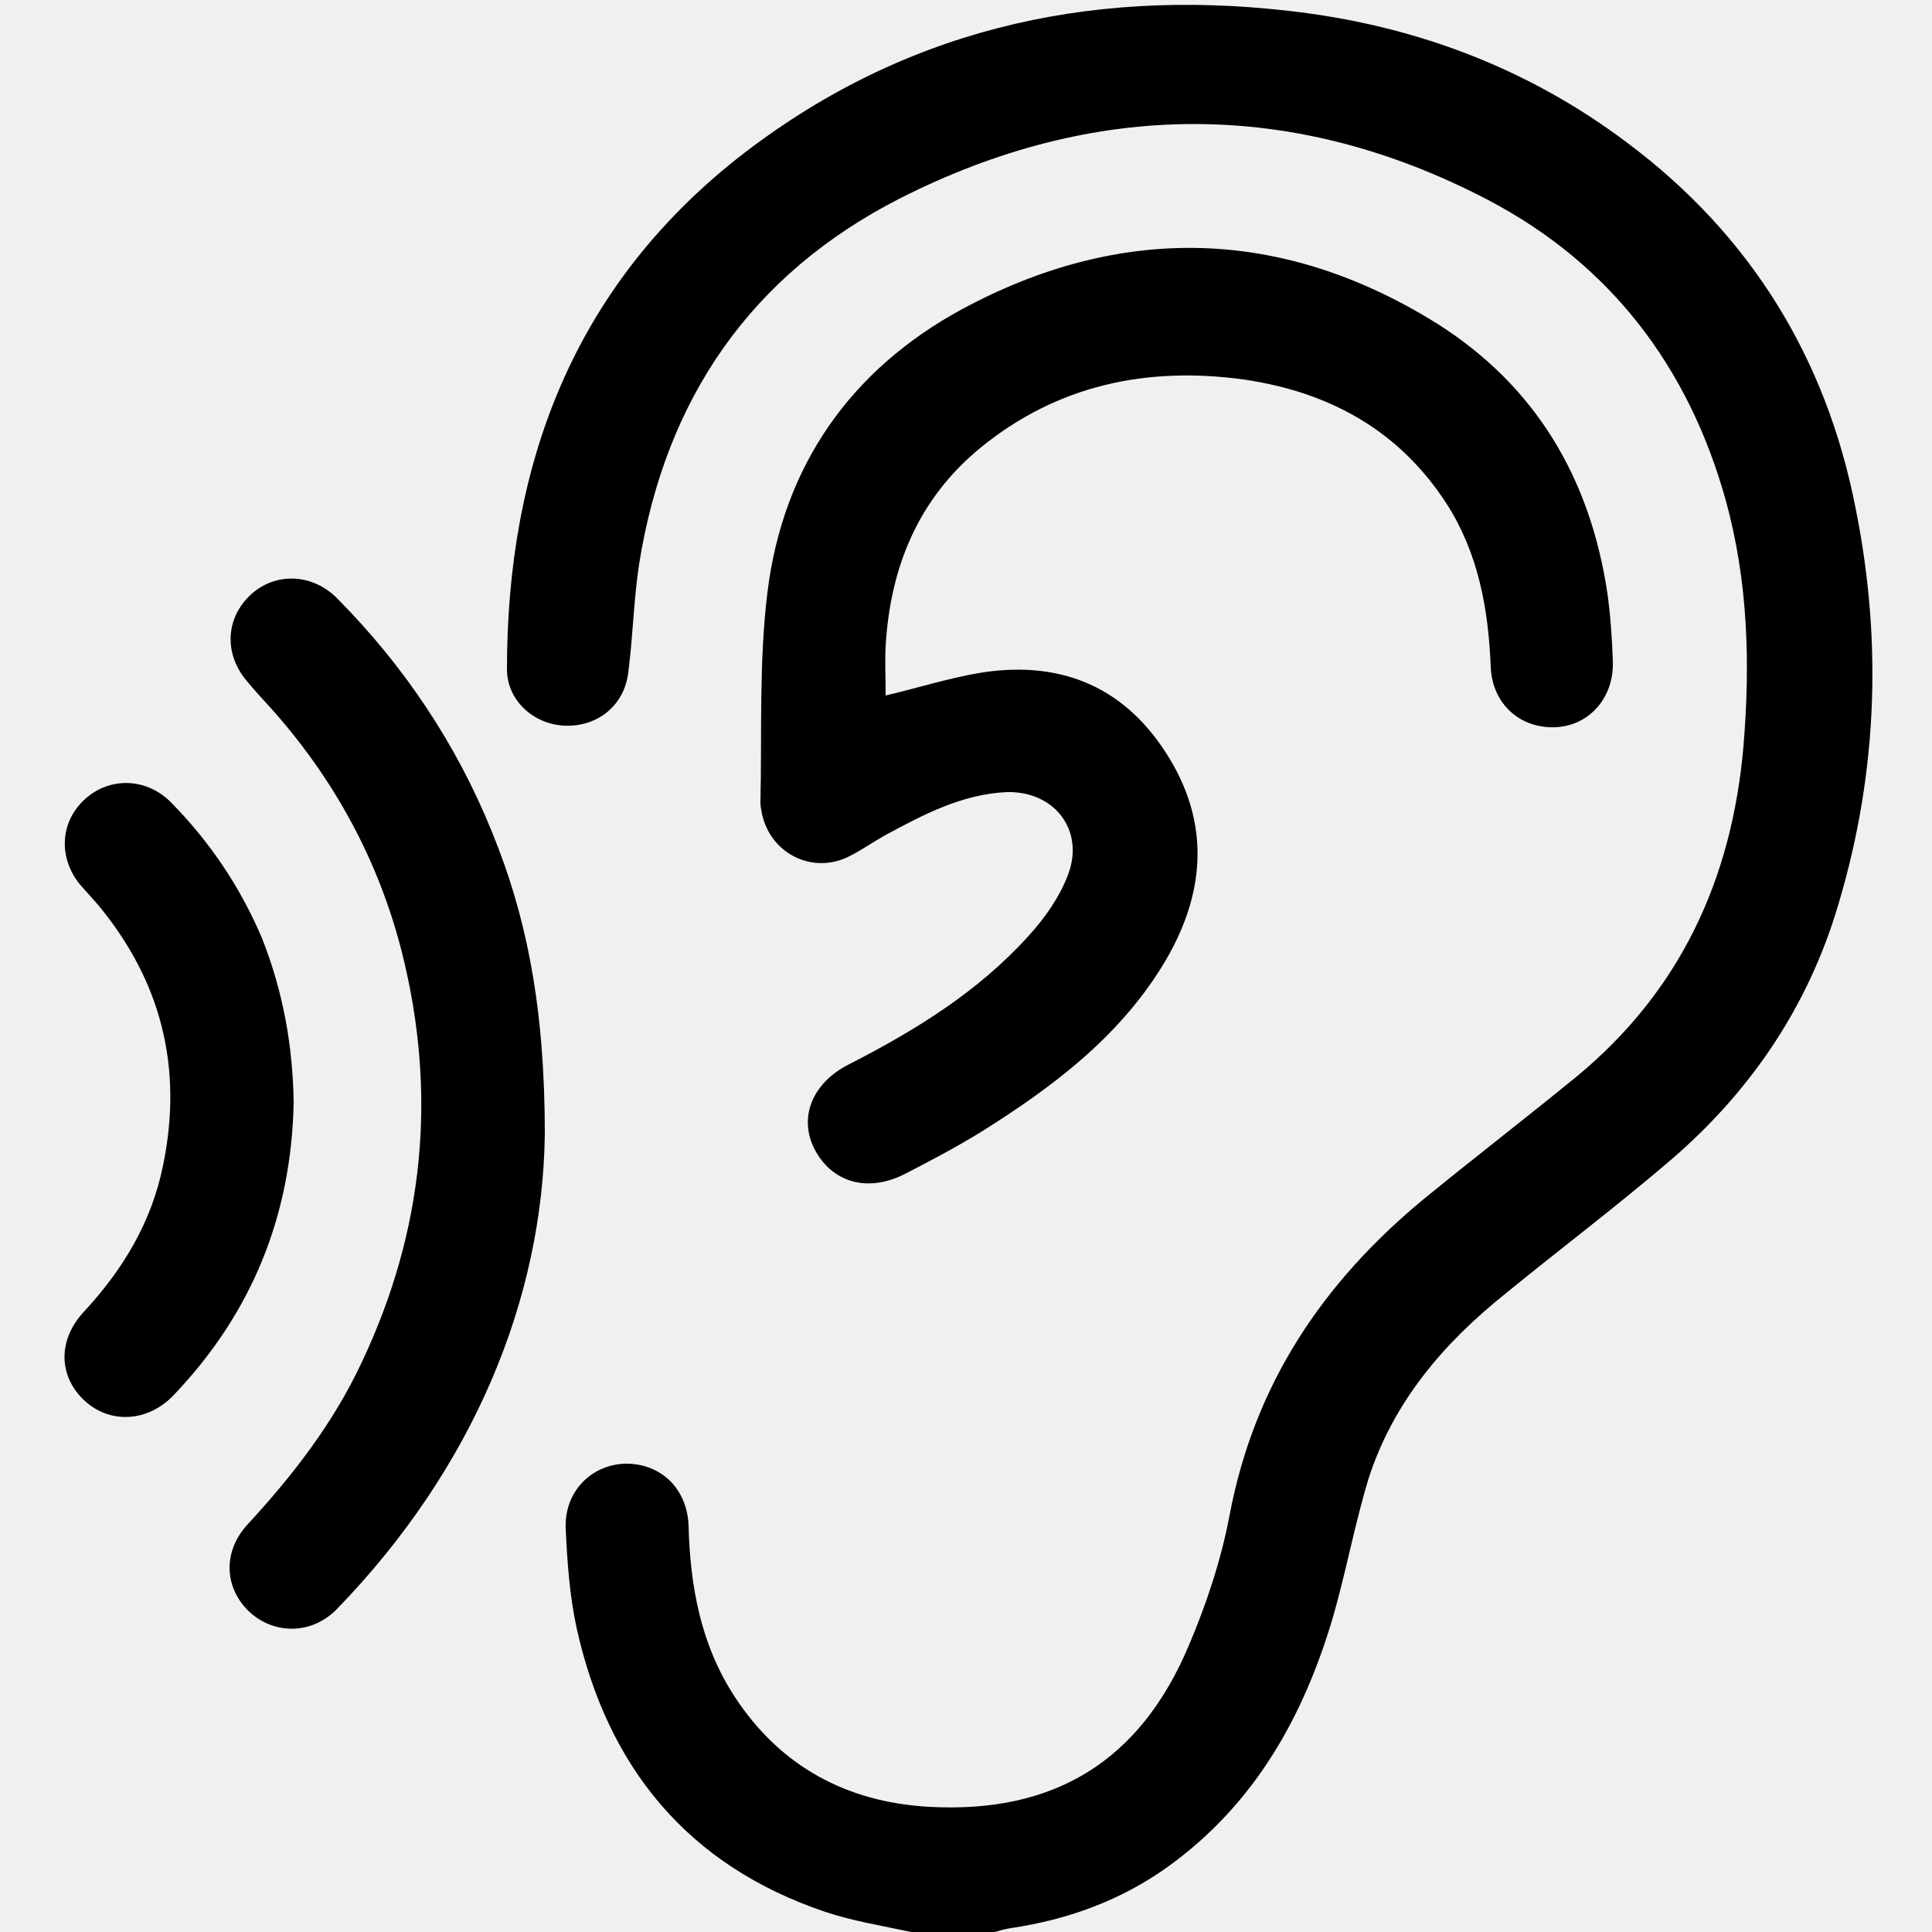
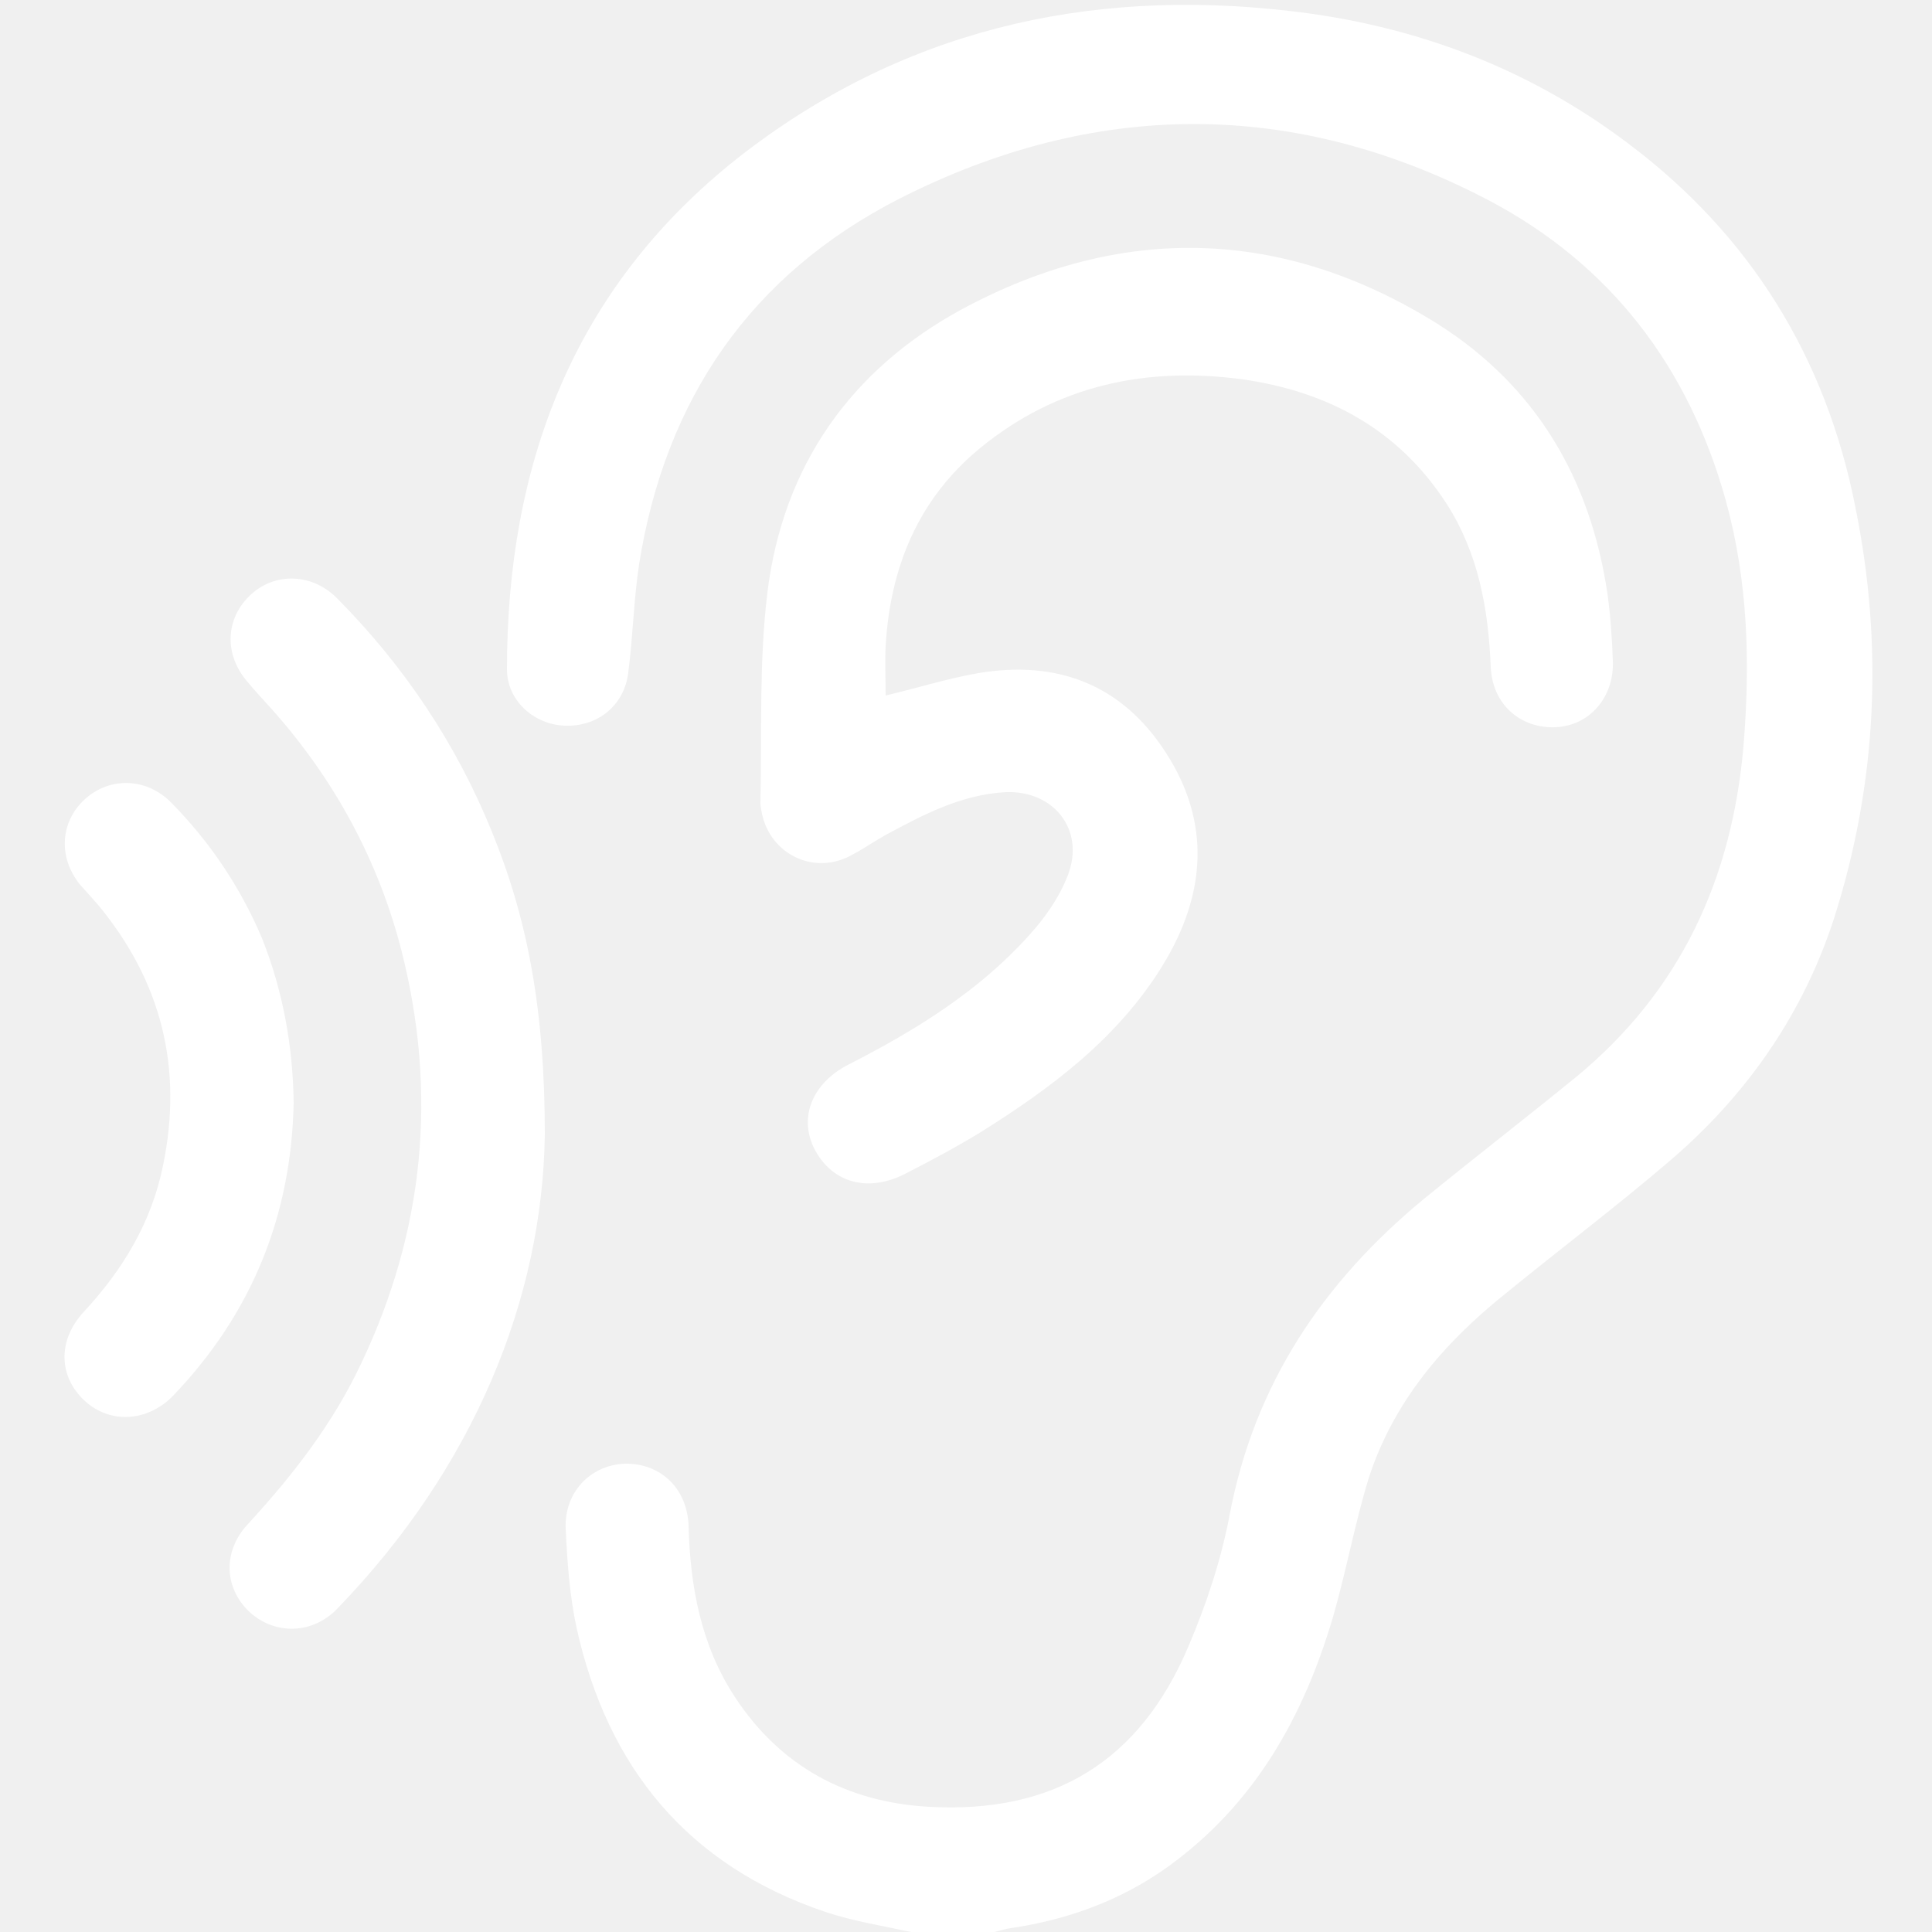
<svg xmlns="http://www.w3.org/2000/svg" version="1.1" id="Capa_1" x="0px" y="0px" viewBox="0 0 250 250" style="enable-background:new 0 0 250 250;" xml:space="preserve">
+   <style type="text/css">
+ 	.st0{fill:#FFFFFF;}
+ </style>
  <g>
-     <path d="M117.9,250c-3.7-0.8-7.5-1.4-11.1-2.6c-17.8-6-28.2-18.7-32.2-36.8c-0.9-4.2-1.2-8.5-1.4-12.8c-0.2-4.7,3.2-8.2,7.6-8.4   c4.6-0.1,8.1,3.1,8.3,8c0.2,7.9,1.6,15.5,6,22.2c5.9,9,14.5,13.6,25.1,14.2c16.2,0.9,27.3-5.9,33.6-20.8c2.3-5.4,4.2-11.1,5.3-16.9   c3.2-17,12.1-30.2,25.2-41c6.5-5.3,13.1-10.4,19.6-15.7c13.5-11.1,20.2-25.6,21.7-42.8c0.9-10.8,0.6-21.4-2.3-31.9   c-4.8-17.2-14.9-30.5-30.7-38.8c-25.2-13.2-51-13-76.2-0.2c-19.2,9.8-30.3,25.9-33.7,47.3c-0.7,4.6-0.8,9.4-1.4,14   c-0.5,4.3-4,7.1-8.3,6.9c-4-0.2-7.4-3.3-7.4-7.3c0-26.5,8.6-49.3,29.8-66.1C116.4,4,140.5-1.6,166.7,1.4   c16.1,1.8,30.9,7.3,43.9,17.1c15.9,11.9,25.7,27.8,29.5,47.2c3.6,17.8,2.8,35.5-2.7,52.9c-4,12.5-11.3,23-21.2,31.5   c-7,6-14.3,11.5-21.4,17.3c-8,6.4-14.5,14-17.7,23.9c-1.8,5.9-2.9,12-4.6,17.9c-3.8,12.9-10.1,24.2-21.3,32.3   c-6.1,4.4-13,6.9-20.4,8c-0.7,0.1-1.4,0.3-2.1,0.5C125.1,250,121.5,250,117.9,250z" />
-     <path d="M114.6,90c4.2-1,8-2.2,12-2.9c10.1-1.7,18.5,1.4,24.2,10.2c6,9.2,5.2,18.6-0.4,27.7c-5.8,9.4-14.4,15.8-23.5,21.5   c-3.1,1.9-6.3,3.6-9.6,5.3c-4.9,2.6-9.6,1.3-11.9-3.1c-2.1-4.1-0.3-8.6,4.5-11c8.6-4.4,16.7-9.4,23.2-16.6c2.1-2.3,4-5,5.1-7.9   c2.2-5.8-1.8-10.9-8-10.7c-5.8,0.3-10.7,2.9-15.7,5.6c-1.6,0.9-3,1.9-4.6,2.7c-4.7,2.4-10.2-0.3-11.3-5.5c-0.1-0.5-0.2-1-0.2-1.4   c0.2-9.1-0.2-18.2,0.9-27.2c2-16.4,10.8-28.9,25.2-36.7c20.6-11.1,41.5-10.6,61.5,1.9C198.8,50,205.8,62,208,76.8   c0.4,2.9,0.6,5.8,0.7,8.7c0.2,4.7-3,8.4-7.4,8.6c-4.6,0.2-8.2-3-8.4-7.8c-0.3-7.5-1.6-14.7-5.7-21.1c-6.2-9.6-15.3-14.5-26.3-16.1   c-12.5-1.7-24.1,0.7-34.1,8.9c-8,6.6-11.6,15.4-12.2,25.6C114.5,85.6,114.6,87.8,114.6,90z" />
-     <path d="M70.5,146.8c-0.3,21.3-9.2,43.1-26.8,61.3c-3.2,3.4-8.1,3.5-11.4,0.5c-3.3-3.1-3.5-7.8-0.3-11.3c5.9-6.4,11.1-13.1,14.8-21   c8.1-17.1,9.8-34.8,5.2-53.1c-3-11.8-8.7-22.3-16.8-31.4c-1.1-1.2-2.2-2.4-3.2-3.6c-3.1-3.6-2.8-8.3,0.5-11.3   c3.2-2.9,8-2.7,11.2,0.6c8.6,8.7,15.3,18.7,19.9,30C68.2,118.7,70.5,130.5,70.5,146.8z" />
-     <path d="M38,142.7c-0.3,14.6-5.4,27.2-15.5,37.8c-3.3,3.5-8.2,3.8-11.5,0.8c-3.4-3.1-3.6-7.8-0.2-11.5c5.1-5.5,8.8-11.6,10.3-19   c2.6-12.6-0.2-23.8-8.4-33.7c-0.8-0.9-1.6-1.8-2.4-2.7c-2.8-3.5-2.5-8.1,0.7-11c3.2-2.9,8-2.8,11.2,0.5c5,5.1,8.9,10.9,11.7,17.5   C36.6,128.2,37.9,135.3,38,142.7z" />
+     <path class="st0" d="M117.9,250c-3.7-0.8-7.5-1.4-11.1-2.6c-17.8-6-28.2-18.7-32.2-36.8c-0.9-4.2-1.2-8.5-1.4-12.8   c-0.2-4.7,3.2-8.2,7.6-8.4c4.6-0.1,8.1,3.1,8.3,8c0.2,7.9,1.6,15.5,6,22.2c5.9,9,14.5,13.6,25.1,14.2c16.2,0.9,27.3-5.9,33.6-20.8   c2.3-5.4,4.2-11.1,5.3-16.9c3.2-17,12.1-30.2,25.2-41c6.5-5.3,13.1-10.4,19.6-15.7c13.5-11.1,20.2-25.6,21.7-42.8   c0.9-10.8,0.6-21.4-2.3-31.9c-4.8-17.2-14.9-30.5-30.7-38.8c-25.2-13.2-51-13-76.2-0.2C97.2,35.5,86.1,51.6,82.7,73   c-0.7,4.6-0.8,9.4-1.4,14c-0.5,4.3-4,7.1-8.3,6.9c-4-0.2-7.4-3.3-7.4-7.3c0-26.5,8.6-49.3,29.8-66.1c21-16.5,45.1-22.1,71.3-19.1   c16.1,1.8,30.9,7.3,43.9,17.1c15.9,11.9,25.7,27.8,29.5,47.2c3.6,17.8,2.8,35.5-2.7,52.9c-4,12.5-11.3,23-21.2,31.5   c-7,6-14.3,11.5-21.4,17.3c-8,6.4-14.5,14-17.7,23.9c-1.8,5.9-2.9,12-4.6,17.9c-3.8,12.9-10.1,24.2-21.3,32.3   c-6.1,4.4-13,6.9-20.4,8c-0.7,0.1-1.4,0.3-2.1,0.5C125.1,250,121.5,250,117.9,250z" />
+     <path class="st0" d="M114.6,90c4.2-1,8-2.2,12-2.9c10.1-1.7,18.5,1.4,24.2,10.2c6,9.2,5.2,18.6-0.4,27.7   c-5.8,9.4-14.4,15.8-23.5,21.5c-3.1,1.9-6.3,3.6-9.6,5.3c-4.9,2.6-9.6,1.3-11.9-3.1c-2.1-4.1-0.3-8.6,4.5-11   c8.6-4.4,16.7-9.4,23.2-16.6c2.1-2.3,4-5,5.1-7.9c2.2-5.8-1.8-10.9-8-10.7c-5.8,0.3-10.7,2.9-15.7,5.6c-1.6,0.9-3,1.9-4.6,2.7   c-4.7,2.4-10.2-0.3-11.3-5.5c-0.1-0.5-0.2-1-0.2-1.4c0.2-9.1-0.2-18.2,0.9-27.2c2-16.4,10.8-28.9,25.2-36.7   c20.6-11.1,41.5-10.6,61.5,1.9c12.8,8.1,19.8,20.1,22,34.9c0.4,2.9,0.6,5.8,0.7,8.7c0.2,4.7-3,8.4-7.4,8.6c-4.6,0.2-8.2-3-8.4-7.8   c-0.3-7.5-1.6-14.7-5.7-21.1c-6.2-9.6-15.3-14.5-26.3-16.1c-12.5-1.7-24.1,0.7-34.1,8.9c-8,6.6-11.6,15.4-12.2,25.6   C114.5,85.6,114.6,87.8,114.6,90z" />
+     <path class="st0" d="M70.5,146.8c-0.3,21.3-9.2,43.1-26.8,61.3c-3.2,3.4-8.1,3.5-11.4,0.5c-3.3-3.1-3.5-7.8-0.3-11.3   c5.9-6.4,11.1-13.1,14.8-21c8.1-17.1,9.8-34.8,5.2-53.1c-3-11.8-8.7-22.3-16.8-31.4c-1.1-1.2-2.2-2.4-3.2-3.6   c-3.1-3.6-2.8-8.3,0.5-11.3c3.2-2.9,8-2.7,11.2,0.6c8.6,8.7,15.3,18.7,19.9,30C68.2,118.7,70.5,130.5,70.5,146.8z" />
+     <path class="st0" d="M38,142.7c-0.3,14.6-5.4,27.2-15.5,37.8c-3.3,3.5-8.2,3.8-11.5,0.8c-3.4-3.1-3.6-7.8-0.2-11.5   c5.1-5.5,8.8-11.6,10.3-19c2.6-12.6-0.2-23.8-8.4-33.7c-0.8-0.9-1.6-1.8-2.4-2.7c-2.8-3.5-2.5-8.1,0.7-11s8-2.8,11.2,0.5   c5,5.1,8.9,10.9,11.7,17.5C36.6,128.2,37.9,135.3,38,142.7z" />
  </g>
</svg>
